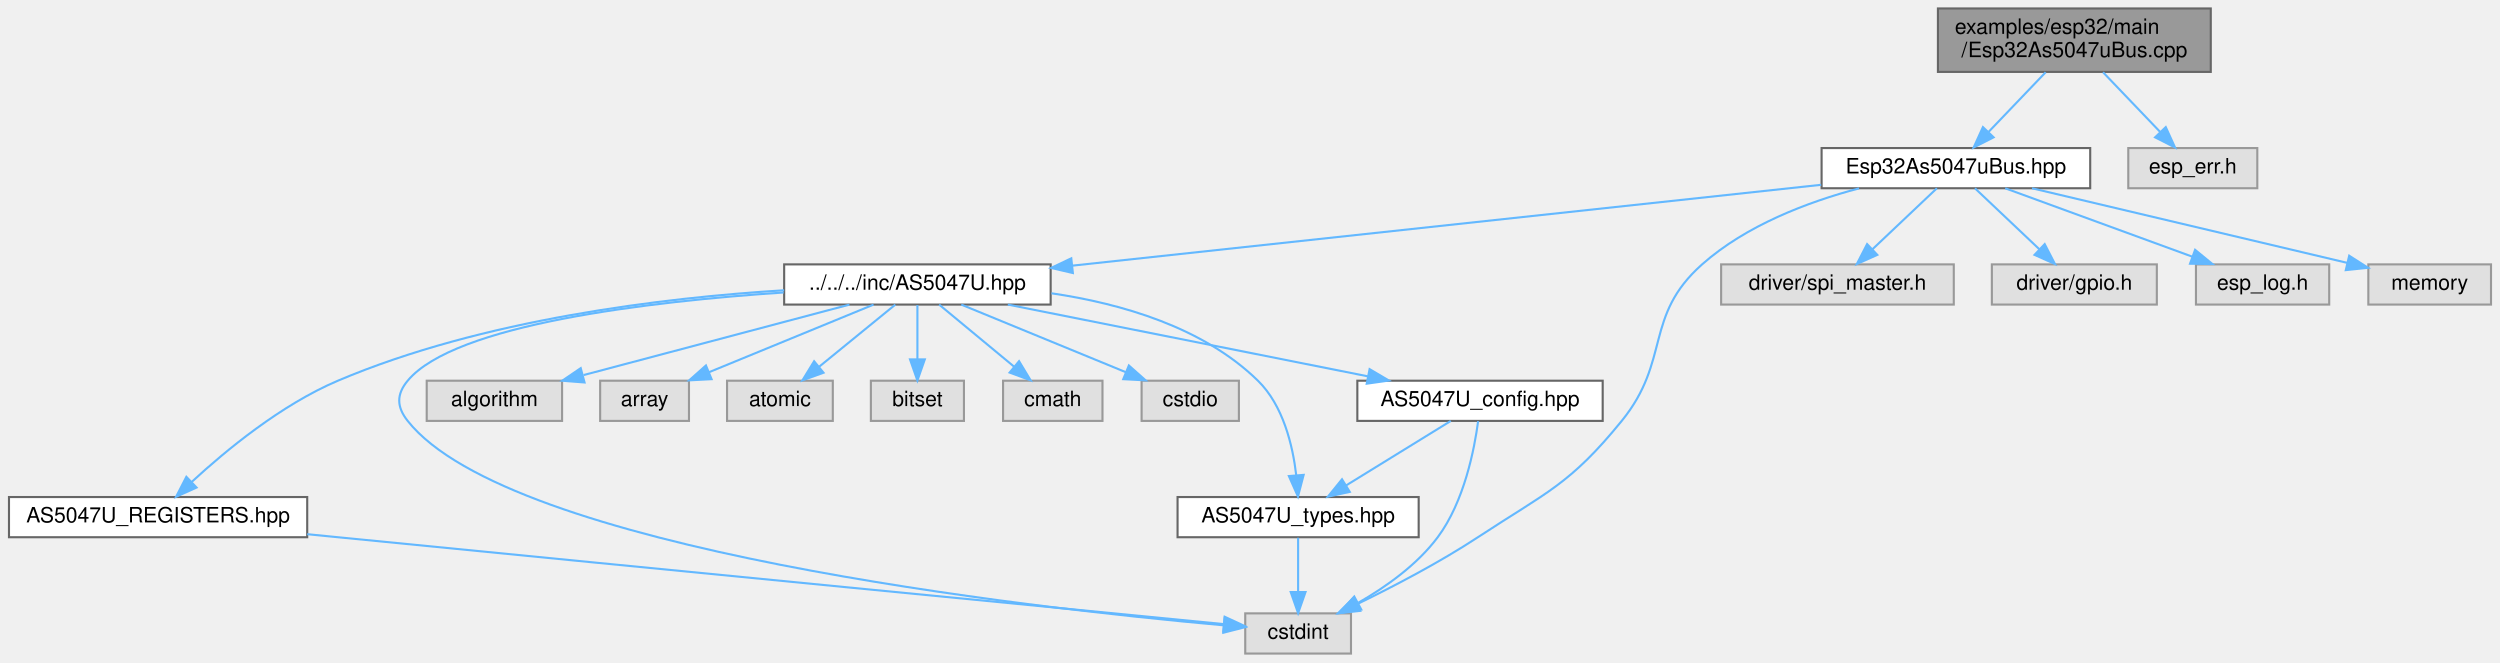
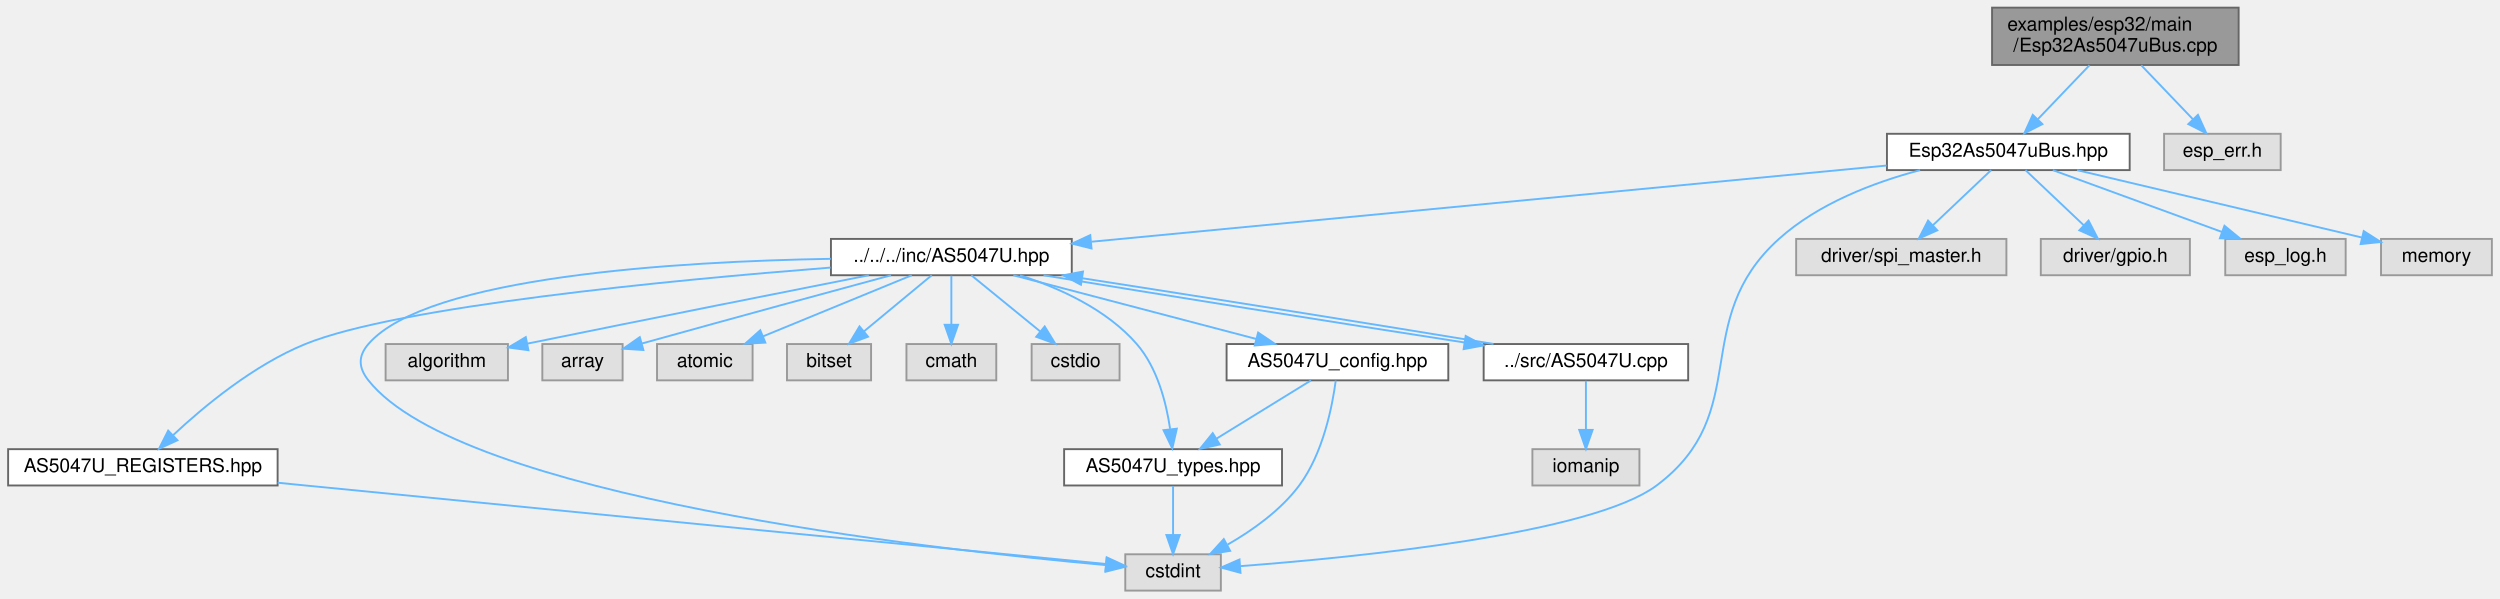
- <svg xmlns="http://www.w3.org/2000/svg" xmlns:xlink="http://www.w3.org/1999/xlink" width="1182pt" height="313pt" viewBox="0.00 0.00 1181.50 313.00">
+ <svg xmlns="http://www.w3.org/2000/svg" xmlns:xlink="http://www.w3.org/1999/xlink" width="1308pt" height="313pt" viewBox="0.00 0.00 1307.50 313.00">
  <g id="graph0" class="graph" transform="scale(1 1) rotate(0) translate(4 309)">
    <g id="Node000001" class="node">
      <g id="a_Node000001">
        <a xlink:title="ESP32 SPI transport implementation for AS5047U driver.">
-           <polygon fill="#999999" stroke="#666666" points="1041,-305 912,-305 912,-275 1041,-275 1041,-305" />
-           <text text-anchor="start" x="920" y="-293" font-family="Helvetica,sans-Serif" font-size="10.00">examples/esp32/main</text>
-           <text text-anchor="middle" x="976.5" y="-282" font-family="Helvetica,sans-Serif" font-size="10.00">/Esp32As5047uBus.cpp</text>
+           <polygon fill="#999999" stroke="#666666" points="1167,-305 1038,-305 1038,-275 1167,-275 1167,-305" />
+           <text text-anchor="start" x="1046" y="-293" font-family="Helvetica,sans-Serif" font-size="10.00">examples/esp32/main</text>
+           <text text-anchor="middle" x="1102.5" y="-282" font-family="Helvetica,sans-Serif" font-size="10.00">/Esp32As5047uBus.cpp</text>
        </a>
      </g>
    </g>
    <g id="Node000002" class="node">
      <g id="a_Node000002">
        <a xlink:href="Esp32As5047uBus_8hpp.html" target="_top" xlink:title="ESP32 SPI transport implementation for AS5047U driver.">
-           <polygon fill="white" stroke="#666666" points="984,-239 857,-239 857,-220 984,-220 984,-239" />
-           <text text-anchor="middle" x="920.5" y="-227" font-family="Helvetica,sans-Serif" font-size="10.00">Esp32As5047uBus.hpp</text>
+           <polygon fill="white" stroke="#666666" points="1110,-239 983,-239 983,-220 1110,-220 1110,-239" />
+           <text text-anchor="middle" x="1046.5" y="-227" font-family="Helvetica,sans-Serif" font-size="10.00">Esp32As5047uBus.hpp</text>
        </a>
      </g>
    </g>
    <g id="edge1_Node000001_Node000002" class="edge">
      <g id="a_edge1_Node000001_Node000002">
        <a xlink:title=" ">
-           <path fill="none" stroke="#63b8ff" d="M962.94,-274.84C954.82,-266.35 944.45,-255.52 936,-246.69" />
-           <polygon fill="#63b8ff" stroke="#63b8ff" points="938.33,-244.07 928.89,-239.27 933.28,-248.91 938.33,-244.07" />
-         </a>
-       </g>
-     </g>
-     <g id="Node000018" class="node">
-       <g id="a_Node000018">
-         <a xlink:title=" ">
-           <polygon fill="#e0e0e0" stroke="#999999" points="1063,-239 1002,-239 1002,-220 1063,-220 1063,-239" />
-           <text text-anchor="middle" x="1032.5" y="-227" font-family="Helvetica,sans-Serif" font-size="10.00">esp_err.h</text>
-         </a>
-       </g>
-     </g>
-     <g id="edge22_Node000001_Node000018" class="edge">
-       <g id="a_edge22_Node000001_Node000018">
-         <a xlink:title=" ">
-           <path fill="none" stroke="#63b8ff" d="M990.06,-274.84C998.18,-266.35 1008.55,-255.52 1017,-246.69" />
-           <polygon fill="#63b8ff" stroke="#63b8ff" points="1019.72,-248.91 1024.11,-239.27 1014.67,-244.07 1019.72,-248.91" />
+           <path fill="none" stroke="#63b8ff" d="M1088.94,-274.84C1080.82,-266.35 1070.45,-255.52 1062,-246.69" />
+           <polygon fill="#63b8ff" stroke="#63b8ff" points="1064.33,-244.07 1054.89,-239.27 1059.28,-248.91 1064.33,-244.07" />
+         </a>
+       </g>
+     </g>
+     <g id="Node000020" class="node">
+       <g id="a_Node000020">
+         <a xlink:title=" ">
+           <polygon fill="#e0e0e0" stroke="#999999" points="1189,-239 1128,-239 1128,-220 1189,-220 1189,-239" />
+           <text text-anchor="middle" x="1158.5" y="-227" font-family="Helvetica,sans-Serif" font-size="10.00">esp_err.h</text>
+         </a>
+       </g>
+     </g>
+     <g id="edge25_Node000001_Node000020" class="edge">
+       <g id="a_edge25_Node000001_Node000020">
+         <a xlink:title=" ">
+           <path fill="none" stroke="#63b8ff" d="M1116.06,-274.84C1124.18,-266.35 1134.55,-255.52 1143,-246.69" />
+           <polygon fill="#63b8ff" stroke="#63b8ff" points="1145.72,-248.91 1150.11,-239.27 1140.67,-244.07 1145.72,-248.91" />
        </a>
      </g>
    </g>
    <g id="Node000003" class="node">
      <g id="a_Node000003">
        <a xlink:href="AS5047U_8hpp.html" target="_top" xlink:title="Driver for AMS AS5047U Magnetic Rotary Position Sensor (C++21).">
-           <polygon fill="white" stroke="#666666" points="492.5,-184 366.5,-184 366.5,-165 492.5,-165 492.5,-184" />
-           <text text-anchor="middle" x="429.5" y="-172" font-family="Helvetica,sans-Serif" font-size="10.00">../../../inc/AS5047U.hpp</text>
+           <polygon fill="white" stroke="#666666" points="556.5,-184 430.5,-184 430.5,-165 556.5,-165 556.5,-184" />
+           <text text-anchor="middle" x="493.5" y="-172" font-family="Helvetica,sans-Serif" font-size="10.00">../../../inc/AS5047U.hpp</text>
        </a>
      </g>
    </g>
    <g id="edge2_Node000002_Node000003" class="edge">
      <g id="a_edge2_Node000002_Node000003">
        <a xlink:title=" ">
-           <path fill="none" stroke="#63b8ff" d="M856.81,-221.63C765.81,-211.8 598.97,-193.79 502.9,-183.42" />
-           <polygon fill="#63b8ff" stroke="#63b8ff" points="503,-179.91 492.68,-182.32 502.25,-186.87 503,-179.91" />
+           <path fill="none" stroke="#63b8ff" d="M982.79,-222.39C879.48,-212.49 675.99,-192.99 566.81,-182.53" />
+           <polygon fill="#63b8ff" stroke="#63b8ff" points="566.84,-179.01 556.55,-181.54 566.17,-185.98 566.84,-179.01" />
        </a>
      </g>
    </g>
    <g id="Node000005" class="node">
      <g id="a_Node000005">
        <a xlink:title=" ">
          <polygon fill="#e0e0e0" stroke="#999999" points="634.5,-19 584.5,-19 584.5,0 634.5,0 634.5,-19" />
          <text text-anchor="middle" x="609.5" y="-7" font-family="Helvetica,sans-Serif" font-size="10.00">cstdint</text>
        </a>
      </g>
    </g>
-     <g id="edge20_Node000002_Node000005" class="edge">
-       <g id="a_edge20_Node000002_Node000005">
-         <a xlink:title=" ">
-           <path fill="none" stroke="#63b8ff" d="M874.71,-219.95C850.37,-213.48 821.28,-202.43 800.5,-184 772.85,-159.46 785.82,-138.69 762.5,-110 737.98,-79.84 726.99,-76.34 694.5,-55 676.34,-43.07 654.63,-31.75 637.69,-23.51" />
-           <polygon fill="#63b8ff" stroke="#63b8ff" points="638.87,-20.19 628.34,-19.04 635.85,-26.51 638.87,-20.19" />
-         </a>
-       </g>
-     </g>
-     <g id="Node000014" class="node">
-       <g id="a_Node000014">
-         <a xlink:title=" ">
-           <polygon fill="#e0e0e0" stroke="#999999" points="919.5,-184 809.5,-184 809.5,-165 919.5,-165 919.5,-184" />
-           <text text-anchor="middle" x="864.5" y="-172" font-family="Helvetica,sans-Serif" font-size="10.00">driver/spi_master.h</text>
-         </a>
-       </g>
-     </g>
-     <g id="edge17_Node000002_Node000014" class="edge">
-       <g id="a_edge17_Node000002_Node000014">
-         <a xlink:title=" ">
-           <path fill="none" stroke="#63b8ff" d="M911.5,-219.98C903.31,-212.23 890.99,-200.58 881.03,-191.14" />
-           <polygon fill="#63b8ff" stroke="#63b8ff" points="883.33,-188.5 873.66,-184.17 878.52,-193.59 883.33,-188.5" />
-         </a>
-       </g>
-     </g>
-     <g id="Node000015" class="node">
-       <g id="a_Node000015">
-         <a xlink:title=" ">
-           <polygon fill="#e0e0e0" stroke="#999999" points="1015.5,-184 937.5,-184 937.5,-165 1015.5,-165 1015.5,-184" />
-           <text text-anchor="middle" x="976.5" y="-172" font-family="Helvetica,sans-Serif" font-size="10.00">driver/gpio.h</text>
-         </a>
-       </g>
-     </g>
-     <g id="edge18_Node000002_Node000015" class="edge">
-       <g id="a_edge18_Node000002_Node000015">
-         <a xlink:title=" ">
-           <path fill="none" stroke="#63b8ff" d="M929.5,-219.98C937.69,-212.23 950.01,-200.58 959.97,-191.14" />
-           <polygon fill="#63b8ff" stroke="#63b8ff" points="962.48,-193.59 967.34,-184.17 957.67,-188.5 962.48,-193.59" />
+     <g id="edge23_Node000002_Node000005" class="edge">
+       <g id="a_edge23_Node000002_Node000005">
+         <a xlink:title=" ">
+           <path fill="none" stroke="#63b8ff" d="M1000.32,-219.98C976.01,-213.53 947.06,-202.5 926.5,-184 878.92,-141.19 913.75,-93.33 862.5,-55 828.64,-29.68 706.14,-17.45 644.88,-12.82" />
+           <polygon fill="#63b8ff" stroke="#63b8ff" points="644.77,-9.3 634.55,-12.06 644.26,-16.28 644.77,-9.3" />
        </a>
      </g>
    </g>
    <g id="Node000016" class="node">
      <g id="a_Node000016">
        <a xlink:title=" ">
-           <polygon fill="#e0e0e0" stroke="#999999" points="1097,-184 1034,-184 1034,-165 1097,-165 1097,-184" />
-           <text text-anchor="middle" x="1065.5" y="-172" font-family="Helvetica,sans-Serif" font-size="10.00">esp_log.h</text>
-         </a>
-       </g>
-     </g>
-     <g id="edge19_Node000002_Node000016" class="edge">
-       <g id="a_edge19_Node000002_Node000016">
-         <a xlink:title=" ">
-           <path fill="none" stroke="#63b8ff" d="M943.8,-219.98C967.75,-211.23 1005.28,-197.51 1032.33,-187.62" />
-           <polygon fill="#63b8ff" stroke="#63b8ff" points="1033.59,-190.89 1041.78,-184.17 1031.19,-184.32 1033.59,-190.89" />
+           <polygon fill="#e0e0e0" stroke="#999999" points="1045.5,-184 935.5,-184 935.5,-165 1045.5,-165 1045.5,-184" />
+           <text text-anchor="middle" x="990.5" y="-172" font-family="Helvetica,sans-Serif" font-size="10.00">driver/spi_master.h</text>
+         </a>
+       </g>
+     </g>
+     <g id="edge20_Node000002_Node000016" class="edge">
+       <g id="a_edge20_Node000002_Node000016">
+         <a xlink:title=" ">
+           <path fill="none" stroke="#63b8ff" d="M1037.5,-219.98C1029.31,-212.23 1016.99,-200.58 1007.03,-191.14" />
+           <polygon fill="#63b8ff" stroke="#63b8ff" points="1009.33,-188.5 999.66,-184.17 1004.52,-193.59 1009.33,-188.5" />
        </a>
      </g>
    </g>
    <g id="Node000017" class="node">
      <g id="a_Node000017">
        <a xlink:title=" ">
-           <polygon fill="#e0e0e0" stroke="#999999" points="1173.5,-184 1115.5,-184 1115.5,-165 1173.5,-165 1173.5,-184" />
-           <text text-anchor="middle" x="1144.5" y="-172" font-family="Helvetica,sans-Serif" font-size="10.00">memory</text>
+           <polygon fill="#e0e0e0" stroke="#999999" points="1141.5,-184 1063.5,-184 1063.5,-165 1141.5,-165 1141.5,-184" />
+           <text text-anchor="middle" x="1102.5" y="-172" font-family="Helvetica,sans-Serif" font-size="10.00">driver/gpio.h</text>
        </a>
      </g>
    </g>
    <g id="edge21_Node000002_Node000017" class="edge">
      <g id="a_edge21_Node000002_Node000017">
        <a xlink:title=" ">
-           <path fill="none" stroke="#63b8ff" d="M956.49,-219.98C997.28,-210.33 1063.53,-194.66 1105.52,-184.72" />
-           <polygon fill="#63b8ff" stroke="#63b8ff" points="1106.45,-188.1 1115.38,-182.39 1104.84,-181.29 1106.45,-188.1" />
+           <path fill="none" stroke="#63b8ff" d="M1055.5,-219.98C1063.69,-212.23 1076.01,-200.58 1085.97,-191.14" />
+           <polygon fill="#63b8ff" stroke="#63b8ff" points="1088.48,-193.59 1093.34,-184.17 1083.67,-188.5 1088.48,-193.59" />
+         </a>
+       </g>
+     </g>
+     <g id="Node000018" class="node">
+       <g id="a_Node000018">
+         <a xlink:title=" ">
+           <polygon fill="#e0e0e0" stroke="#999999" points="1223,-184 1160,-184 1160,-165 1223,-165 1223,-184" />
+           <text text-anchor="middle" x="1191.5" y="-172" font-family="Helvetica,sans-Serif" font-size="10.00">esp_log.h</text>
+         </a>
+       </g>
+     </g>
+     <g id="edge22_Node000002_Node000018" class="edge">
+       <g id="a_edge22_Node000002_Node000018">
+         <a xlink:title=" ">
+           <path fill="none" stroke="#63b8ff" d="M1069.8,-219.98C1093.75,-211.23 1131.28,-197.51 1158.33,-187.62" />
+           <polygon fill="#63b8ff" stroke="#63b8ff" points="1159.59,-190.89 1167.78,-184.17 1157.19,-184.32 1159.59,-190.89" />
+         </a>
+       </g>
+     </g>
+     <g id="Node000019" class="node">
+       <g id="a_Node000019">
+         <a xlink:title=" ">
+           <polygon fill="#e0e0e0" stroke="#999999" points="1299.5,-184 1241.5,-184 1241.5,-165 1299.5,-165 1299.5,-184" />
+           <text text-anchor="middle" x="1270.5" y="-172" font-family="Helvetica,sans-Serif" font-size="10.00">memory</text>
+         </a>
+       </g>
+     </g>
+     <g id="edge24_Node000002_Node000019" class="edge">
+       <g id="a_edge24_Node000002_Node000019">
+         <a xlink:title=" ">
+           <path fill="none" stroke="#63b8ff" d="M1082.49,-219.98C1123.28,-210.33 1189.53,-194.66 1231.52,-184.72" />
+           <polygon fill="#63b8ff" stroke="#63b8ff" points="1232.45,-188.1 1241.38,-182.39 1230.84,-181.29 1232.45,-188.1" />
        </a>
      </g>
    </g>
    <g id="Node000004" class="node">
      <g id="a_Node000004">
        <a xlink:href="AS5047U__REGISTERS_8hpp.html" target="_top" xlink:title="Register definitions for the AS5047U Rotary Position Sensor.">
          <polygon fill="white" stroke="#666666" points="141,-74 0,-74 0,-55 141,-55 141,-74" />
          <text text-anchor="middle" x="70.5" y="-62" font-family="Helvetica,sans-Serif" font-size="10.00">AS5047U_REGISTERS.hpp</text>
        </a>
      </g>
    </g>
    <g id="edge3_Node000003_Node000004" class="edge">
      <g id="a_edge3_Node000003_Node000004">
        <a xlink:title=" ">
-           <path fill="none" stroke="#63b8ff" d="M366.48,-171.76C309.37,-168.24 223.93,-158.04 155.5,-129 128.64,-117.6 102.48,-96 86.43,-81.18" />
-           <polygon fill="#63b8ff" stroke="#63b8ff" points="88.68,-78.49 79.02,-74.14 83.86,-83.57 88.68,-78.49" />
+           <path fill="none" stroke="#63b8ff" d="M430.31,-169.01C346.62,-162.41 203.95,-148.71 155.5,-129 128.47,-118.01 102.35,-96.31 86.36,-81.36" />
+           <polygon fill="#63b8ff" stroke="#63b8ff" points="88.6,-78.66 78.97,-74.25 83.75,-83.71 88.6,-78.66" />
        </a>
      </g>
    </g>
    <g id="edge10_Node000003_Node000005" class="edge">
      <g id="a_edge10_Node000003_Node000005">
        <a xlink:title=" ">
-           <path fill="none" stroke="#63b8ff" d="M366.27,-170.72C302.6,-166.44 210.72,-155.69 188.5,-129 183.1,-122.51 183.26,-116.62 188.5,-110 236.69,-49.1 481.78,-21.66 574.18,-13.36" />
+           <path fill="none" stroke="#63b8ff" d="M430.42,-173.59C350.41,-172.21 219.13,-164.42 188.5,-129 182.98,-122.61 183.26,-116.62 188.5,-110 236.69,-49.1 481.78,-21.66 574.18,-13.36" />
          <polygon fill="#63b8ff" stroke="#63b8ff" points="574.76,-16.83 584.42,-12.47 574.15,-9.85 574.76,-16.83" />
        </a>
      </g>
    </g>
    <g id="Node000006" class="node">
      <g id="a_Node000006">
        <a xlink:title=" ">
          <polygon fill="#e0e0e0" stroke="#999999" points="261.5,-129 197.5,-129 197.5,-110 261.5,-110 261.5,-129" />
          <text text-anchor="middle" x="229.5" y="-117" font-family="Helvetica,sans-Serif" font-size="10.00">algorithm</text>
        </a>
      </g>
    </g>
    <g id="edge5_Node000003_Node000006" class="edge">
      <g id="a_edge5_Node000003_Node000006">
        <a xlink:title=" ">
-           <path fill="none" stroke="#63b8ff" d="M397.37,-164.98C363.25,-155.94 309.18,-141.62 271.67,-131.67" />
-           <polygon fill="#63b8ff" stroke="#63b8ff" points="272.12,-128.17 261.55,-128.99 270.32,-134.94 272.12,-128.17" />
+           <path fill="none" stroke="#63b8ff" d="M450.31,-164.98C407.48,-156.51 339.71,-143.05 271.75,-129.24" />
+           <polygon fill="#63b8ff" stroke="#63b8ff" points="272.22,-125.77 261.72,-127.2 270.83,-132.63 272.22,-125.77" />
        </a>
      </g>
    </g>
    <g id="Node000007" class="node">
      <g id="a_Node000007">
        <a xlink:title=" ">
          <polygon fill="#e0e0e0" stroke="#999999" points="321.5,-129 279.5,-129 279.5,-110 321.5,-110 321.5,-129" />
          <text text-anchor="middle" x="300.5" y="-117" font-family="Helvetica,sans-Serif" font-size="10.00">array</text>
        </a>
      </g>
    </g>
    <g id="edge6_Node000003_Node000007" class="edge">
      <g id="a_edge6_Node000003_Node000007">
        <a xlink:title=" ">
-           <path fill="none" stroke="#63b8ff" d="M408.77,-164.98C387.74,-156.34 354.95,-142.87 330.96,-133.02" />
-           <polygon fill="#63b8ff" stroke="#63b8ff" points="332.18,-129.73 321.6,-129.17 329.52,-136.21 332.18,-129.73" />
+           <path fill="none" stroke="#63b8ff" d="M461.92,-164.98C431.06,-156.62 382.48,-143.42 331.65,-129.3" />
+           <polygon fill="#63b8ff" stroke="#63b8ff" points="332.37,-125.87 321.8,-126.56 330.49,-132.61 332.37,-125.87" />
        </a>
      </g>
    </g>
    <g id="Node000008" class="node">
      <g id="a_Node000008">
        <a xlink:title=" ">
          <polygon fill="#e0e0e0" stroke="#999999" points="389.5,-129 339.5,-129 339.5,-110 389.5,-110 389.5,-129" />
          <text text-anchor="middle" x="364.5" y="-117" font-family="Helvetica,sans-Serif" font-size="10.00">atomic</text>
        </a>
      </g>
    </g>
    <g id="edge7_Node000003_Node000008" class="edge">
      <g id="a_edge7_Node000003_Node000008">
        <a xlink:title=" ">
-           <path fill="none" stroke="#63b8ff" d="M419.06,-164.98C409.35,-157.07 394.68,-145.11 383,-135.58" />
-           <polygon fill="#63b8ff" stroke="#63b8ff" points="385.1,-132.78 375.13,-129.17 380.67,-138.2 385.1,-132.78" />
+           <path fill="none" stroke="#63b8ff" d="M472.77,-164.98C451.74,-156.34 418.95,-142.87 394.96,-133.02" />
+           <polygon fill="#63b8ff" stroke="#63b8ff" points="396.18,-129.73 385.6,-129.17 393.52,-136.21 396.18,-129.73" />
        </a>
      </g>
    </g>
    <g id="Node000009" class="node">
      <g id="a_Node000009">
        <a xlink:title=" ">
          <polygon fill="#e0e0e0" stroke="#999999" points="451.5,-129 407.5,-129 407.5,-110 451.5,-110 451.5,-129" />
          <text text-anchor="middle" x="429.5" y="-117" font-family="Helvetica,sans-Serif" font-size="10.00">bitset</text>
        </a>
      </g>
    </g>
    <g id="edge8_Node000003_Node000009" class="edge">
      <g id="a_edge8_Node000003_Node000009">
        <a xlink:title=" ">
-           <path fill="none" stroke="#63b8ff" d="M429.5,-164.75C429.5,-157.8 429.5,-147.85 429.5,-139.13" />
-           <polygon fill="#63b8ff" stroke="#63b8ff" points="433,-139.09 429.5,-129.09 426,-139.09 433,-139.09" />
+           <path fill="none" stroke="#63b8ff" d="M483.22,-164.98C473.66,-157.07 459.22,-145.11 447.72,-135.58" />
+           <polygon fill="#63b8ff" stroke="#63b8ff" points="449.9,-132.85 439.97,-129.17 445.44,-138.24 449.9,-132.85" />
        </a>
      </g>
    </g>
    <g id="Node000010" class="node">
      <g id="a_Node000010">
        <a xlink:title=" ">
          <polygon fill="#e0e0e0" stroke="#999999" points="517,-129 470,-129 470,-110 517,-110 517,-129" />
          <text text-anchor="middle" x="493.5" y="-117" font-family="Helvetica,sans-Serif" font-size="10.00">cmath</text>
        </a>
      </g>
    </g>
    <g id="edge9_Node000003_Node000010" class="edge">
      <g id="a_edge9_Node000003_Node000010">
        <a xlink:title=" ">
-           <path fill="none" stroke="#63b8ff" d="M439.78,-164.98C449.34,-157.07 463.78,-145.11 475.28,-135.58" />
-           <polygon fill="#63b8ff" stroke="#63b8ff" points="477.56,-138.24 483.03,-129.17 473.1,-132.85 477.56,-138.24" />
+           <path fill="none" stroke="#63b8ff" d="M493.5,-164.75C493.5,-157.8 493.5,-147.85 493.5,-139.13" />
+           <polygon fill="#63b8ff" stroke="#63b8ff" points="497,-139.09 493.5,-129.09 490,-139.09 497,-139.09" />
        </a>
      </g>
    </g>
    <g id="Node000011" class="node">
      <g id="a_Node000011">
        <a xlink:title=" ">
          <polygon fill="#e0e0e0" stroke="#999999" points="581.5,-129 535.5,-129 535.5,-110 581.5,-110 581.5,-129" />
          <text text-anchor="middle" x="558.5" y="-117" font-family="Helvetica,sans-Serif" font-size="10.00">cstdio</text>
        </a>
      </g>
    </g>
    <g id="edge11_Node000003_Node000011" class="edge">
      <g id="a_edge11_Node000003_Node000011">
        <a xlink:title=" ">
-           <path fill="none" stroke="#63b8ff" d="M450.23,-164.98C471.26,-156.34 504.05,-142.87 528.04,-133.02" />
-           <polygon fill="#63b8ff" stroke="#63b8ff" points="529.48,-136.21 537.4,-129.17 526.82,-129.73 529.48,-136.21" />
+           <path fill="none" stroke="#63b8ff" d="M503.94,-164.98C513.65,-157.07 528.32,-145.11 540,-135.58" />
+           <polygon fill="#63b8ff" stroke="#63b8ff" points="542.33,-138.2 547.87,-129.17 537.9,-132.78 542.33,-138.2" />
        </a>
      </g>
    </g>
    <g id="Node000012" class="node">
      <g id="a_Node000012">
        <a xlink:href="AS5047U__types_8hpp.html" target="_top" xlink:title="Type definitions for the AS5047U driver.">
          <polygon fill="white" stroke="#666666" points="666.5,-74 552.5,-74 552.5,-55 666.5,-55 666.5,-74" />
          <text text-anchor="middle" x="609.5" y="-62" font-family="Helvetica,sans-Serif" font-size="10.00">AS5047U_types.hpp</text>
        </a>
      </g>
    </g>
    <g id="edge12_Node000003_Node000012" class="edge">
      <g id="a_edge12_Node000003_Node000012">
        <a xlink:title=" ">
-           <path fill="none" stroke="#63b8ff" d="M492.88,-170.33C525.92,-165.47 564.7,-154.26 590.5,-129 602.44,-117.31 606.95,-98.46 608.61,-84.32" />
-           <polygon fill="#63b8ff" stroke="#63b8ff" points="612.11,-84.48 609.43,-74.23 605.13,-83.91 612.11,-84.48" />
+           <path fill="none" stroke="#63b8ff" d="M529.38,-164.98C549.93,-158.37 574.7,-147.18 590.5,-129 601.24,-116.65 605.91,-98.43 607.94,-84.67" />
+           <polygon fill="#63b8ff" stroke="#63b8ff" points="611.46,-84.72 609.1,-74.39 604.5,-83.93 611.46,-84.72" />
        </a>
      </g>
    </g>
    <g id="Node000013" class="node">
      <g id="a_Node000013">
        <a xlink:href="AS5047U__config_8hpp.html" target="_top" xlink:title=" ">
          <polygon fill="white" stroke="#666666" points="753.5,-129 637.5,-129 637.5,-110 753.5,-110 753.5,-129" />
          <text text-anchor="middle" x="695.5" y="-117" font-family="Helvetica,sans-Serif" font-size="10.00">AS5047U_config.hpp</text>
        </a>
      </g>
    </g>
    <g id="edge14_Node000003_Node000013" class="edge">
      <g id="a_edge14_Node000003_Node000013">
        <a xlink:title=" ">
-           <path fill="none" stroke="#63b8ff" d="M472.24,-164.98C518.54,-155.76 592.48,-141.03 642.46,-131.07" />
-           <polygon fill="#63b8ff" stroke="#63b8ff" points="643.3,-134.47 652.43,-129.08 641.94,-127.6 643.3,-134.47" />
+           <path fill="none" stroke="#63b8ff" d="M525.95,-164.98C560.46,-155.93 615.16,-141.58 653.06,-131.64" />
+           <polygon fill="#63b8ff" stroke="#63b8ff" points="654.01,-135.01 662.79,-129.08 652.23,-128.23 654.01,-135.01" />
+         </a>
+       </g>
+     </g>
+     <g id="Node000014" class="node">
+       <g id="a_Node000014">
+         <a xlink:href="AS5047U_8cpp.html" target="_top" xlink:title=" ">
+           <polygon fill="white" stroke="#666666" points="879,-129 772,-129 772,-110 879,-110 879,-129" />
+           <text text-anchor="middle" x="825.5" y="-117" font-family="Helvetica,sans-Serif" font-size="10.00">../src/AS5047U.cpp</text>
+         </a>
+       </g>
+     </g>
+     <g id="edge17_Node000003_Node000014" class="edge">
+       <g id="a_edge17_Node000003_Node000014">
+         <a xlink:title=" ">
+           <path fill="none" stroke="#63b8ff" d="M541.73,-164.98C599.89,-155.36 697.66,-139.74 761.93,-129.81" />
+           <polygon fill="#63b8ff" stroke="#63b8ff" points="762.59,-133.24 771.94,-128.26 761.53,-126.33 762.59,-133.24" />
        </a>
      </g>
    </g>
    <g id="edge4_Node000004_Node000005" class="edge">
      <g id="a_edge4_Node000004_Node000005">
        <a xlink:title=" ">
          <path fill="none" stroke="#63b8ff" d="M141,-56.44C145.91,-55.95 150.78,-55.47 155.5,-55 311.69,-39.54 498.13,-21.35 574.38,-13.92" />
          <polygon fill="#63b8ff" stroke="#63b8ff" points="574.78,-17.4 584.4,-12.94 574.11,-10.43 574.78,-17.4" />
        </a>
      </g>
    </g>
    <g id="edge13_Node000012_Node000005" class="edge">
      <g id="a_edge13_Node000012_Node000005">
        <a xlink:title=" ">
          <path fill="none" stroke="#63b8ff" d="M609.5,-54.75C609.5,-47.8 609.5,-37.85 609.5,-29.13" />
          <polygon fill="#63b8ff" stroke="#63b8ff" points="613,-29.09 609.5,-19.09 606,-29.09 613,-29.09" />
        </a>
      </g>
    </g>
    <g id="edge15_Node000013_Node000005" class="edge">
      <g id="a_edge15_Node000013_Node000005">
        <a xlink:title=" ">
          <path fill="none" stroke="#63b8ff" d="M694.61,-109.88C692.88,-96.84 688.09,-71.86 675.5,-55 665.79,-41.99 651.09,-31.55 638.03,-24.06" />
          <polygon fill="#63b8ff" stroke="#63b8ff" points="639.36,-20.8 628.9,-19.13 636.04,-26.96 639.36,-20.8" />
        </a>
      </g>
    </g>
    <g id="edge16_Node000013_Node000012" class="edge">
      <g id="a_edge16_Node000013_Node000012">
        <a xlink:title=" ">
          <path fill="none" stroke="#63b8ff" d="M681.68,-109.98C668.35,-101.77 647.92,-89.18 632.19,-79.49" />
          <polygon fill="#63b8ff" stroke="#63b8ff" points="633.92,-76.44 623.57,-74.17 630.25,-82.4 633.92,-76.44" />
        </a>
      </g>
    </g>
+     <g id="edge18_Node000014_Node000003" class="edge">
+       <g id="a_edge18_Node000014_Node000003">
+         <a xlink:title=" ">
+           <path fill="none" stroke="#63b8ff" d="M777.14,-129.04C720.42,-138.42 626.19,-153.48 561.99,-163.43" />
+           <polygon fill="#63b8ff" stroke="#63b8ff" points="561.3,-160 551.96,-164.98 562.37,-166.92 561.3,-160" />
+         </a>
+       </g>
+     </g>
+     <g id="Node000015" class="node">
+       <g id="a_Node000015">
+         <a xlink:title=" ">
+           <polygon fill="#e0e0e0" stroke="#999999" points="853.5,-74 797.5,-74 797.5,-55 853.5,-55 853.5,-74" />
+           <text text-anchor="middle" x="825.5" y="-62" font-family="Helvetica,sans-Serif" font-size="10.00">iomanip</text>
+         </a>
+       </g>
+     </g>
+     <g id="edge19_Node000014_Node000015" class="edge">
+       <g id="a_edge19_Node000014_Node000015">
+         <a xlink:title=" ">
+           <path fill="none" stroke="#63b8ff" d="M825.5,-109.75C825.5,-102.8 825.5,-92.85 825.5,-84.13" />
+           <polygon fill="#63b8ff" stroke="#63b8ff" points="829,-84.09 825.5,-74.09 822,-84.09 829,-84.09" />
+         </a>
+       </g>
+     </g>
  </g>
</svg>
